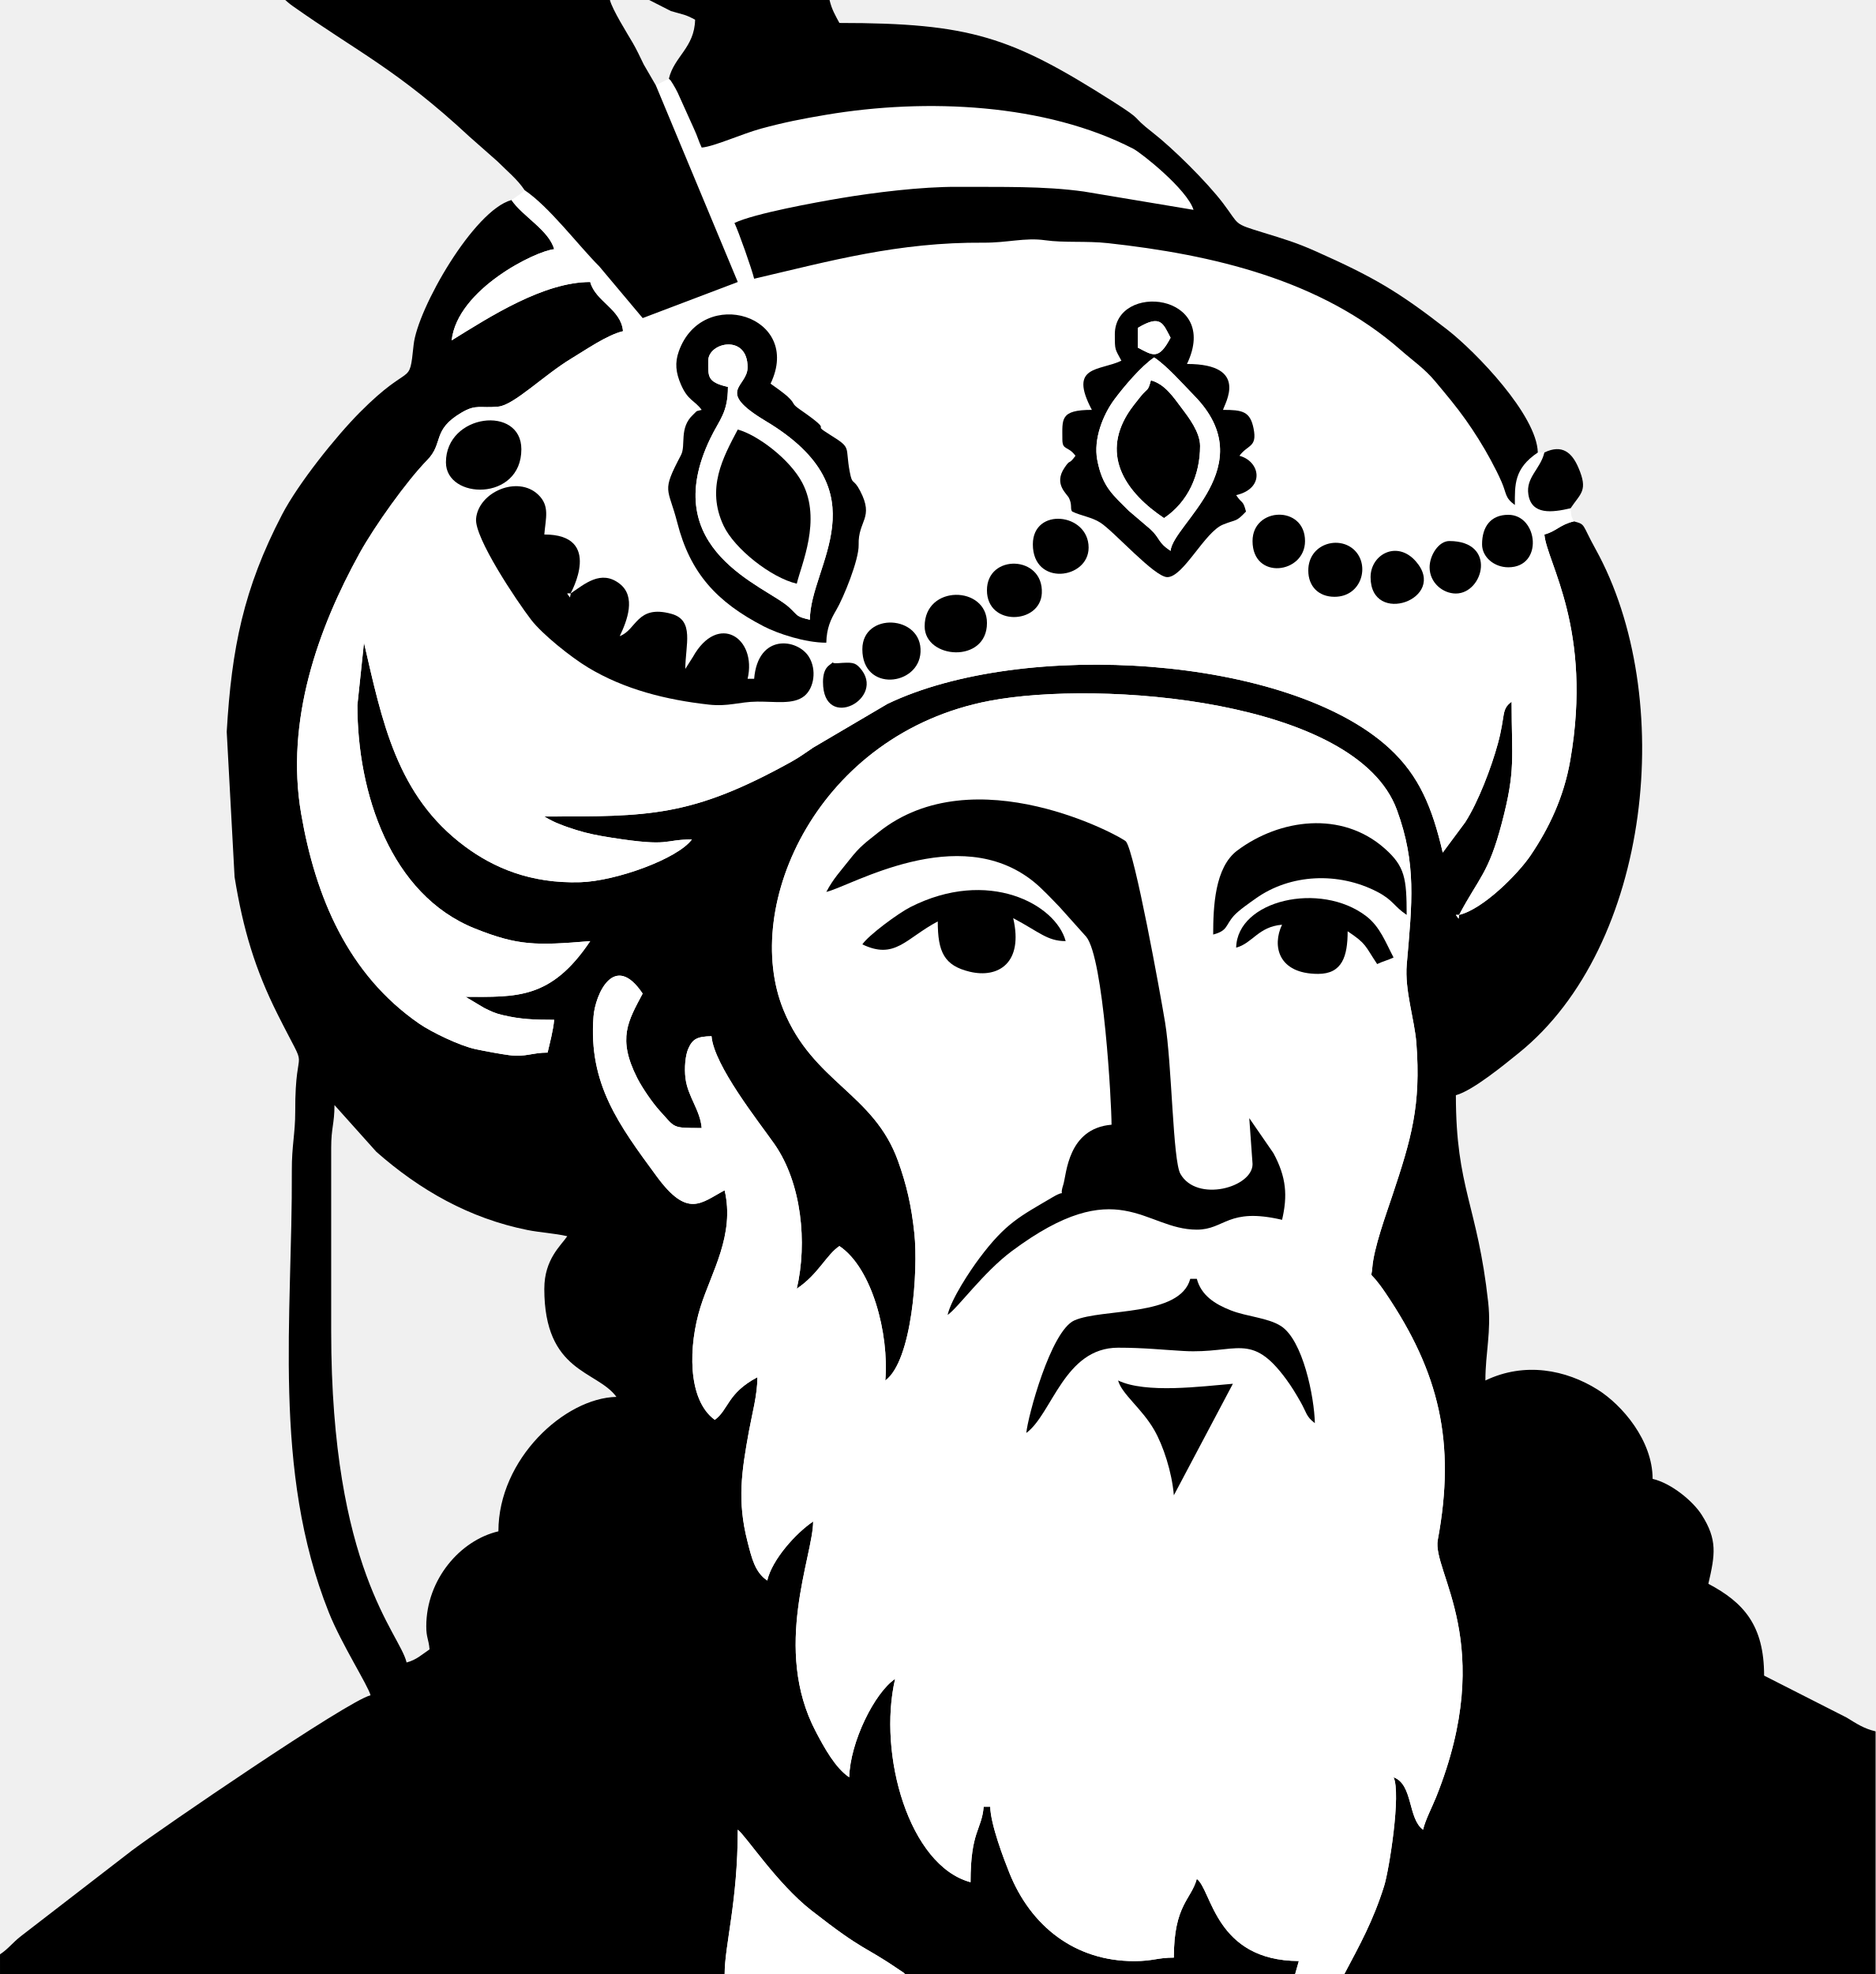
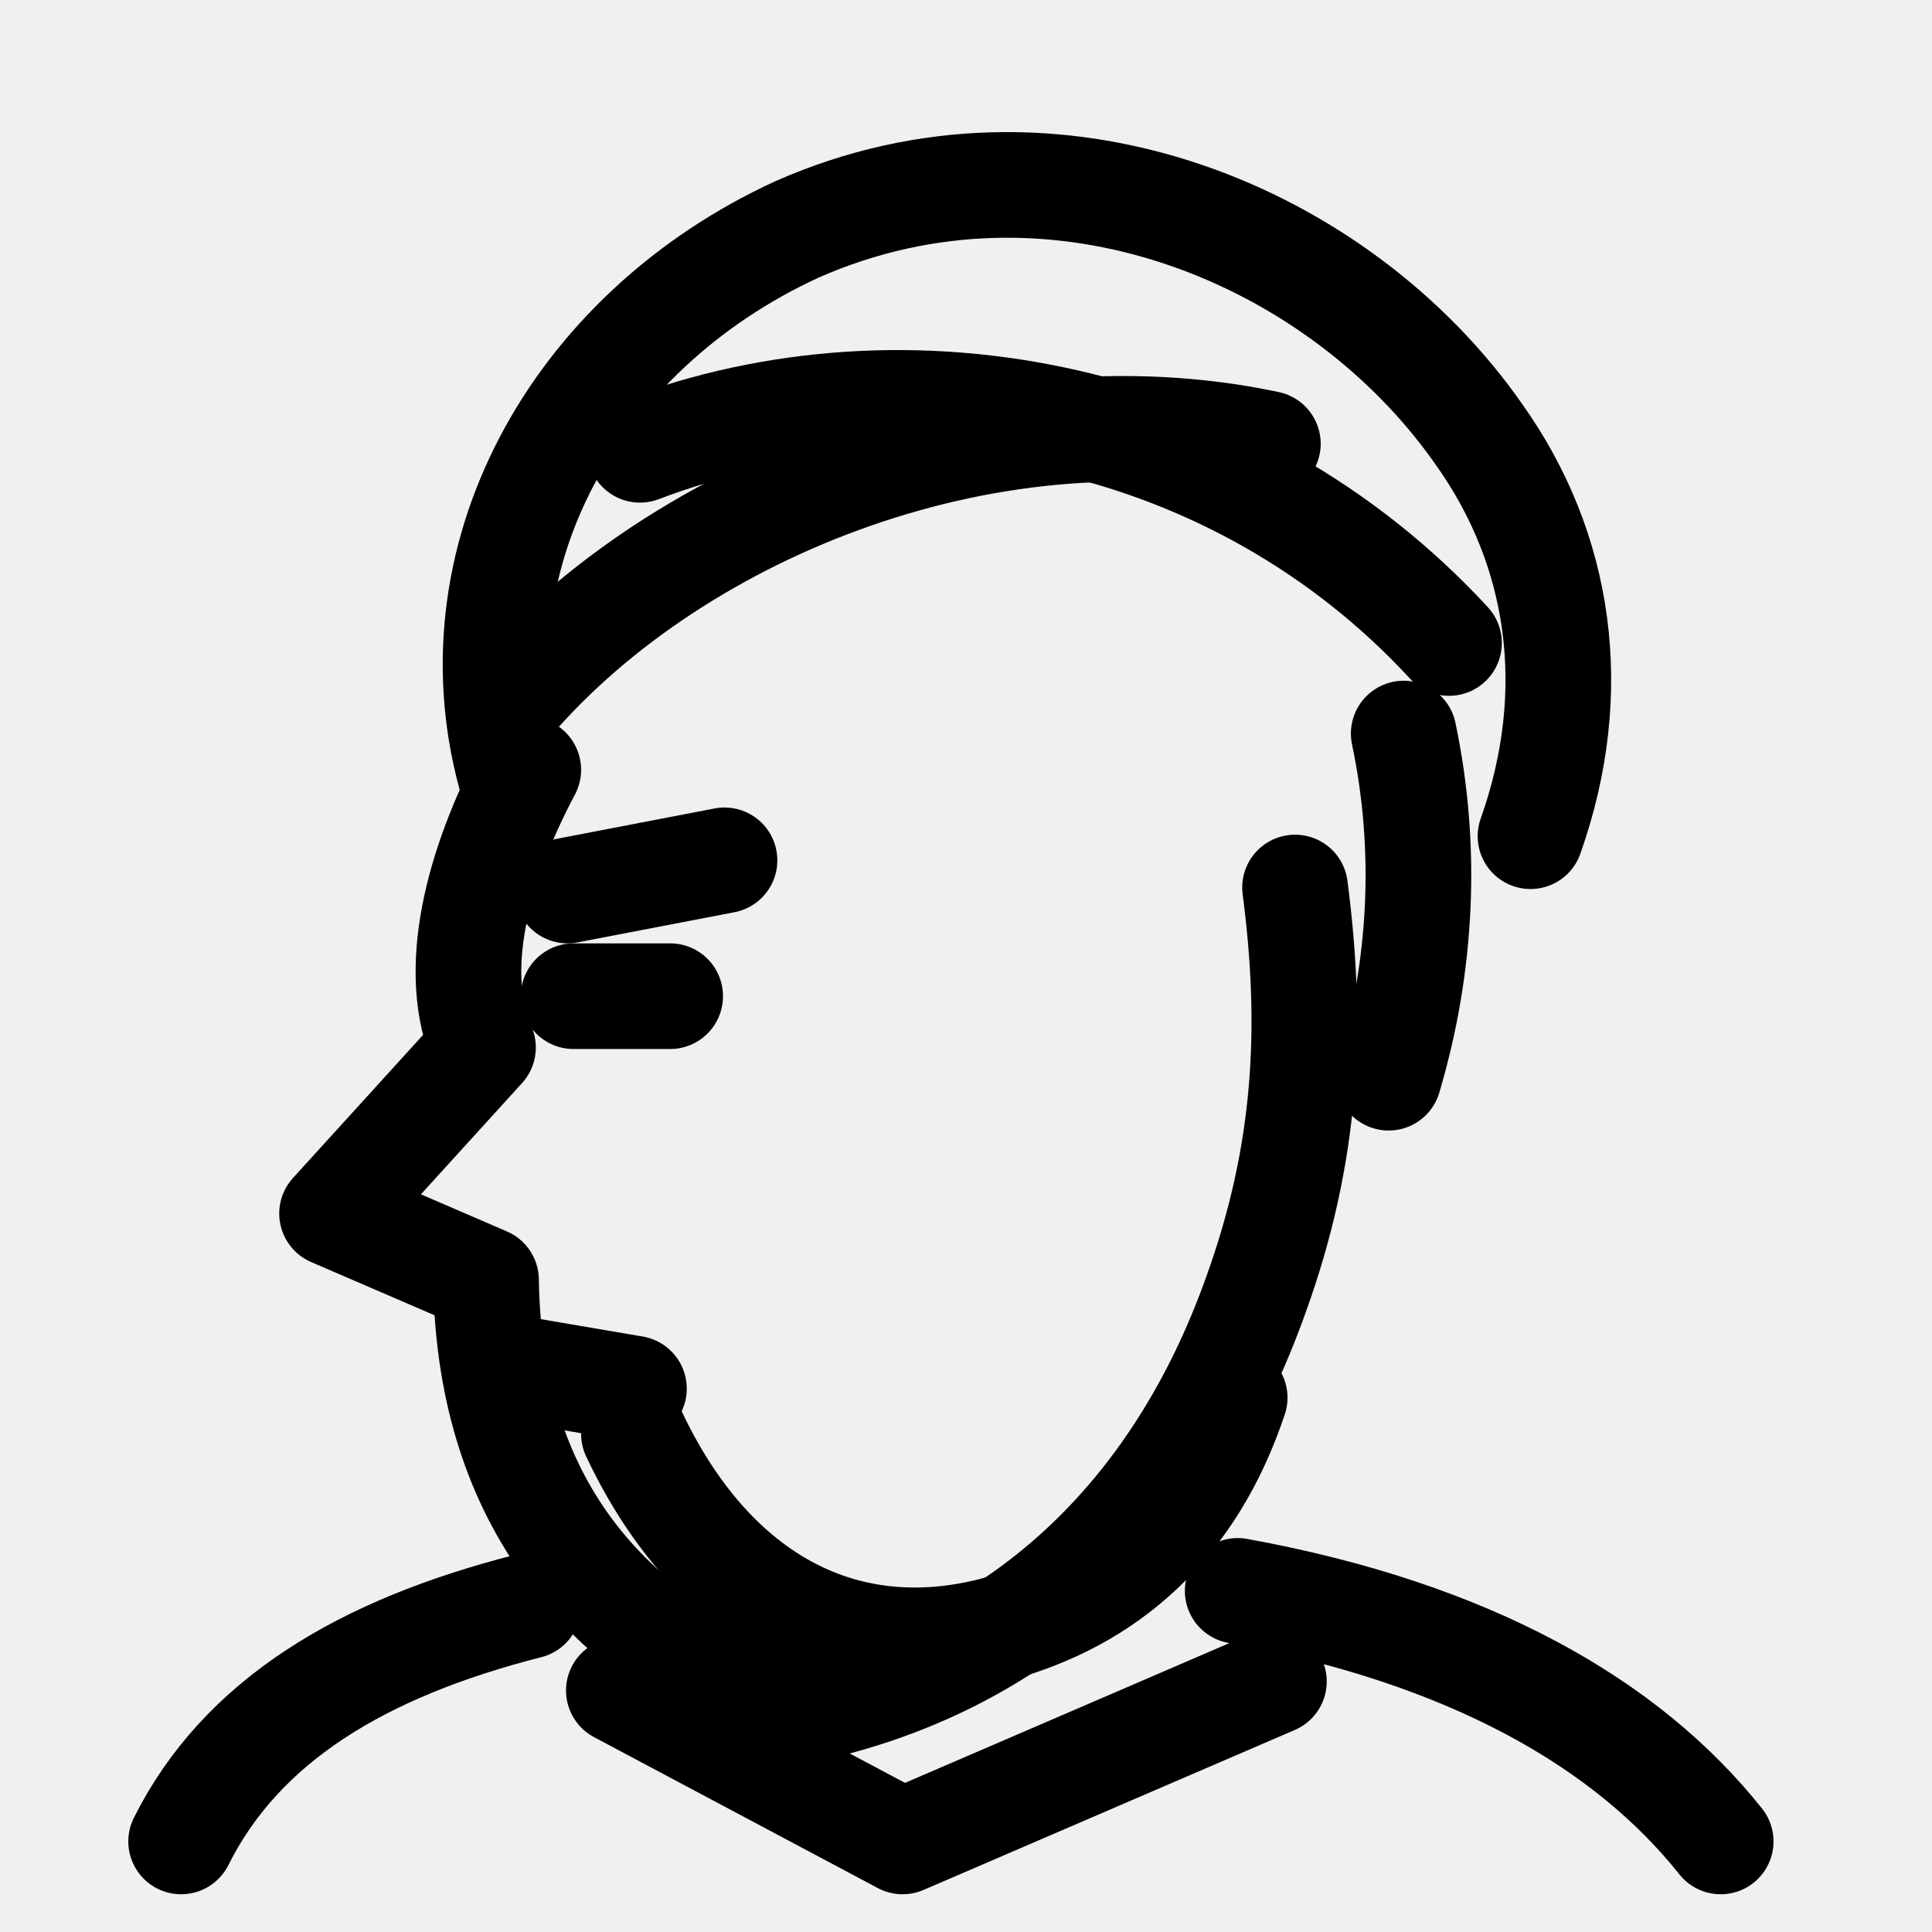
- <svg xmlns="http://www.w3.org/2000/svg" xml:space="preserve" width="151.363mm" height="159.301mm" version="1.1" style="shape-rendering:geometricPrecision; text-rendering:geometricPrecision; image-rendering:optimizeQuality; fill-rule:evenodd; clip-rule:evenodd" viewBox="0 0 2503.2 2634.49">
-   <defs>
-     <style type="text/css">
-    
-     .fil0 {fill:black}
-     .fil1 {fill:white}
-    
-   </style>
-   </defs>
-   <g id="Camada_x0020_1">
-     <g id="_2117846509792">
-       <path class="fil0" d="M726.45 1719.86c0,112.41 70.01,108.56 96.28,144.41 -69.08,1.54 -157.54,82.77 -157.54,179.43 -50.92,11.86 -96.28,64.28 -96.28,126.91 0,15.09 3.24,16.94 4.38,30.63 -10.16,6.8 -17.24,13.93 -30.63,17.51 -9.17,-39.37 -100.65,-123.7 -100.65,-442l0 -245.07c0,-26.62 4.38,-31.92 4.38,-56.89l55.83 62.33c57.99,51.15 124.27,88.91 201.87,104.47 16.27,3.26 36.46,4.39 53.02,8.25 -8.43,12.59 -30.63,30.69 -30.63,70.02zm1220.97 -498.89l-0.73 5.11 -3.65 -5.11 4.38 0zm-1947.42 1387.27l0 26.26 967.15 0c0,-38.27 17.51,-96.57 17.51,-192.55 10.64,7.8 52.39,71.86 98.1,107.58 72.4,56.57 68.63,45.88 117.53,79.41 8.68,5.95 2.55,1.22 7.56,5.57l520.77 0 4.91 -17.33c-111.93,-0.47 -116.06,-94.82 -136.2,-109.58 -7.39,27.66 -30.63,34.58 -30.63,105.03 -21.87,0 -27.35,4.62 -52.52,4.68 -79.76,0.19 -138.59,-46.96 -166.98,-117.78 -7.22,-18 -25.04,-64.42 -25.57,-88.21l-8.75 0c-2.6,31.27 -17.51,32.2 -17.51,100.65 -81.95,-21.88 -124.15,-170.45 -100.65,-271.33 -27.56,18.45 -60.23,84.77 -61.27,131.29 -18.57,-12.44 -33.17,-39.24 -44.44,-60.59 -58.69,-111.24 -3.7,-234.91 -3.7,-280.75 -22.7,15.2 -54.67,50.44 -61.27,78.77 -16.6,-11.12 -20.86,-30.46 -26.45,-52.32 -13.76,-53.8 -7.85,-93.01 2.04,-147.14 4.17,-22.86 11.28,-48.37 11.28,-71.86 -40.4,21.38 -38.17,43.18 -56.89,56.89 -37.32,-27.34 -34.96,-99.87 -19.15,-150.44 14.63,-46.79 46.17,-96.3 32.28,-155.9 -31.53,16.68 -49.13,37.95 -90.71,-18.69 -50.23,-68.41 -91.24,-123.12 -84.29,-213.2 2.29,-29.7 27.71,-87.25 65.6,-30.68 -19.46,36.78 -34.01,59.76 -7.4,112.43 6.74,13.34 20.78,33.74 30.29,44.11 21.07,22.97 15.48,22.89 55.89,22.89 -2.01,-24.13 -18.47,-41.64 -21.59,-66.16 -1.85,-14.52 -0.05,-30.99 3.56,-39.38 5.85,-13.61 12.33,-16.57 31.16,-16.99 3.25,39.05 63,114 83.83,143.74 36.57,52.22 44.21,132.07 29.96,193.23 28.79,-19.28 39.44,-45.21 56.89,-56.89 43.55,29.16 66.47,116.9 61.27,179.43 35.7,-26.16 44.05,-146.5 38.78,-196.32 -3.95,-37.3 -10.47,-65 -21.72,-96.44 -32.42,-90.54 -113.29,-104.73 -152.88,-201.59 -57.21,-139.96 46.51,-369.04 274.7,-412.71 147.32,-28.19 489.97,-2.06 543.92,145.5 26.33,72.02 20.31,123.84 13.17,206.1 -3.02,34.75 10.41,73.81 12.8,104.9 6.42,83.67 -6.84,128.17 -32.08,203.83 -8.66,25.96 -24.69,69.9 -26.71,96.02 -1.39,18.03 -5.67,-0.63 17.9,34.23 71.31,105.47 93.79,198.83 69.5,329.14 -7.99,42.85 79.92,138.12 -2.14,343.11 -5.32,13.3 -14.45,30.61 -17.52,43.75 -20.56,-15.07 -13.17,-60.53 -39.38,-70.02 10.3,21.46 -5.94,123.94 -12.54,145 -14.6,46.55 -32.39,78.43 -53.1,117.57l708.95 0 0 -323.84c-15.8,-3.68 -25.75,-10.52 -38.54,-18.35l-110.25 -56.05c0,-67.14 -27.25,-97.59 -74.4,-122.54 9.15,-39.26 12.16,-58.82 -8.79,-91.86 -11.83,-18.66 -40.74,-42.38 -65.61,-48.18 0,-51.35 -40.82,-98.75 -73.42,-119.14 -42.24,-26.42 -97.21,-37.37 -149.77,-12.15 0,-37.23 8.05,-65.15 3.74,-104.39 -14.25,-129.92 -43.13,-151.74 -43.13,-276.34 22.6,-6.03 65.32,-41.34 83.81,-56.23 177.36,-142.79 211.61,-475.87 102.54,-672.78 -18.64,-33.66 -12.72,-32.53 -28.81,-36.83 -18.81,4.38 -23.18,13.18 -39.39,17.51 3.12,37.54 65.05,126.16 34.51,301.46 -8.61,49.45 -28.46,90.6 -52.79,126.64 -16.9,25.04 -63.78,72.16 -95.5,79.55 26.58,-50.23 39.14,-54.88 56.94,-122.48 18.83,-71.52 13.08,-85.98 13.08,-161.97 -14.27,10.46 -7.81,17.28 -18.37,56.03 -8.62,31.65 -26.06,77.71 -43.7,105.09l-29.83 40.19c-14.04,-60.27 -31.42,-102.48 -71.05,-139.01 -134.51,-124.03 -489.11,-146.3 -670.05,-59.44l-99.18 58.37c-9.96,6.63 -17.44,12.41 -29.21,18.93 -133.53,74 -189.91,73.01 -329.6,73.01 0.88,0.61 2.17,1.29 2.76,1.61 0.59,0.32 2.04,1.21 2.78,1.6 1,0.53 4.57,2.41 5.77,2.99 4.1,1.97 4.29,2.01 9.15,3.98 7.99,3.23 14.66,5.45 22.69,7.95 14.72,4.57 27.12,7.07 46.73,10.16 80.15,12.61 67.85,2.35 107.05,2.35 -18.92,25.83 -101.44,55.58 -148.66,57.05 -67.15,2.09 -116.33,-19.7 -154.01,-47.6 -91.8,-67.97 -110.73,-168.01 -134.96,-272.03l-8.77 83.16c-0.17,116.99 44.07,253.18 156.85,298.28 57.49,22.99 81.36,22.83 153.88,16.8 -52.44,78.31 -98.68,74.4 -166.3,74.4l24.66 14.72c9.53,4.62 13.72,7 25.29,9.71 23.37,5.47 41.09,6.2 68.2,6.2 -1.16,13.89 -5.78,30.99 -8.75,43.76 -20.63,0 -29.31,6.28 -51.27,3.43 -10.82,-1.4 -31.93,-5.26 -44.8,-8.01 -21.38,-4.57 -58.99,-22.79 -75.32,-34.08 -95.07,-65.73 -138.4,-169.03 -157.51,-280.12 -21.36,-124.19 22.45,-247.13 78.06,-347.81 19.64,-35.56 62.58,-95.96 90.23,-124.21 22.28,-22.76 5.86,-39.98 45.92,-63.44 19.72,-11.55 24.3,-5.4 49.04,-7.9 20.93,-2.11 60.41,-41.86 97.6,-64.32 18.87,-11.39 47.75,-31.44 68.7,-36.33 -2.46,-29.55 -36.79,-39.55 -43.76,-65.64 -61.88,0 -132.98,45.71 -184.93,77.9 7.58,-68.51 112.82,-119.67 136.79,-121.66 -6.72,-25.17 -42.49,-44.13 -56.89,-65.64 -50.29,13.43 -125.54,145.17 -130.66,193.18 -6.25,58.58 -1.9,19.88 -71.77,90.16 -32.07,32.26 -82.32,95.06 -103.97,136.72 -51.33,98.79 -67.18,178.03 -73.72,289.55l10.49 193.92c11.44,70.17 27.37,123.22 57.45,183.24 44.73,89.25 23.24,28.05 23.48,129.96 0.07,28.93 -4.69,45.39 -4.52,78.63 0.96,194.73 -26.62,398.94 49.36,589.59 16.75,42.04 52.82,98.32 55.68,110.62 -30.01,6.99 -281.85,179.59 -318.19,206.96l-148.22 114.35c-12.24,9.57 -16.32,16.52 -28.1,24.41z" />
-       <path class="fil1" d="M1566.69 1995.56c-2.55,-30.67 -14.01,-66.08 -26.36,-87.42 -16.55,-28.59 -43.24,-47.8 -48.04,-65.75 36.99,17.75 111.33,7.86 153.17,4.38l-78.77 148.79zm-196.93 -83.15c1.71,-20.57 32.5,-136.26 64.21,-150.23 36.98,-16.29 140.96,-4.38 154.6,-55.46l8.75 0c5.89,22.05 23.92,33.69 45.42,42.1 21.5,8.42 49.34,9.8 66.7,20.82 29.51,18.73 44.64,94.76 45.42,129.63 -11.78,-8.63 -11.12,-14.46 -19.36,-28.78 -6.52,-11.33 -11.26,-19.32 -18.68,-29.46 -47.14,-64.47 -65.9,-34.01 -137.03,-38.01 -28.11,-1.58 -52.72,-4.4 -87.51,-4.4 -71.9,0 -88.03,88.5 -122.54,113.78zm280.08 -647.68c1.41,-63.47 112.23,-88.82 173.43,-42.14 18.6,14.18 25.96,35.1 36.63,55.27 -7.72,3.7 -14.16,5.05 -21.88,8.75 -16.66,-24.87 -13.81,-26.64 -39.39,-43.76 0,33.5 -7.32,56.89 -39.39,56.89 -53.5,0 -61.63,-37.52 -48.14,-65.64 -31.8,2.65 -39.35,24.78 -61.27,30.63zm-498.89 -4.38c8.15,-12.17 47.91,-41.53 64.05,-49.73 103.68,-52.7 194.12,-3.89 207.27,45.35 -24.57,0 -34.99,-12.1 -70.02,-30.63 13.98,60 -20.07,80.58 -57.96,71.5 -34.22,-8.2 -42.69,-26.43 -42.69,-67.13 -42.84,22.67 -56.99,51.59 -100.65,30.63zm468.26 -13.13c0,-37.41 2.18,-89.74 32.23,-112.18 56.58,-42.26 139.16,-53.4 196.51,-2.78 27.26,24.06 29.46,40.15 29.46,88.7 -17.14,-11.48 -17.9,-19.73 -39.24,-30.78 -52.06,-26.97 -116.13,-23.87 -162.11,8.86 -7.65,5.44 -23.05,16.05 -29.34,23.17 -11.56,13.1 -7.87,19.77 -27.5,25.01zm-516.4 -56.89c9.54,-18.03 19.03,-27.66 31.18,-43.22 13.79,-17.65 21.03,-22.35 38.23,-36.16 128.2,-102.96 325.92,6.41 330.5,12.06 11.74,14.47 45.94,203.55 52.15,241.05 9.33,56.33 10.31,184.64 20.55,202.63 21.91,38.48 96.29,18.25 96.29,-13.14l-4.38 -61.27 32.15 46.62c17.53,32.28 19.04,57.13 11.61,89.04 -72.69,-16.93 -76.04,13.13 -113.78,13.13 -70.25,0 -104.78,-77.31 -247.01,28.7 -37.92,28.26 -72.07,76.04 -85.59,85.09 4.99,-21.42 29.64,-58.55 42.46,-75.7 35.37,-47.3 54.42,-55.84 97.91,-81.51 20.37,-12.02 7.5,3.56 14.03,-16.6 4.39,-13.54 5.6,-75.12 64.4,-80.01 0,-28.94 -10.54,-222.04 -33.7,-250.76l-35.14 -39.25c-10.74,-11.16 -24.05,-25.45 -35.43,-34.59 -100.19,-80.42 -243.73,6.26 -276.46,13.89zm625.8 1444.16l65.64 0c20.71,-39.14 38.5,-71.02 53.1,-117.57 6.61,-21.06 22.84,-123.54 12.54,-145 26.22,9.49 18.82,54.95 39.38,70.02 3.06,-13.14 12.19,-30.45 17.52,-43.75 82.06,-204.99 -5.85,-300.26 2.14,-343.11 24.29,-130.32 1.81,-223.68 -69.5,-329.14 -23.57,-34.86 -19.29,-16.21 -17.9,-34.23 2.02,-26.13 18.04,-70.06 26.71,-96.02 25.25,-75.66 38.5,-120.16 32.08,-203.83 -2.39,-31.09 -15.82,-70.15 -12.8,-104.9 7.15,-82.26 13.16,-134.09 -13.17,-206.1 -53.95,-147.56 -396.6,-173.69 -543.92,-145.5 -228.18,43.66 -331.9,272.75 -274.7,412.71 39.59,96.86 120.46,111.05 152.88,201.59 11.26,31.43 17.78,59.13 21.72,96.44 5.27,49.83 -3.08,170.16 -38.78,196.32 5.2,-62.52 -17.72,-150.26 -61.27,-179.43 -17.45,11.68 -28.1,37.61 -56.89,56.89 14.25,-61.16 6.61,-141.01 -29.96,-193.23 -20.82,-29.73 -80.58,-104.69 -83.83,-143.74 -18.84,0.42 -25.31,3.38 -31.16,16.99 -3.61,8.39 -5.4,24.87 -3.56,39.38 3.12,24.53 19.59,42.04 21.59,66.16 -40.41,0 -34.82,0.08 -55.89,-22.89 -9.51,-10.37 -23.55,-30.77 -30.29,-44.11 -26.6,-52.67 -12.06,-75.65 7.4,-112.43 -37.88,-56.57 -63.3,0.99 -65.6,30.68 -6.95,90.07 34.06,144.78 84.29,213.2 41.59,56.64 59.18,35.38 90.71,18.69 13.88,59.59 -17.65,109.1 -32.28,155.9 -15.81,50.57 -18.17,123.1 19.15,150.44 18.72,-13.71 16.49,-35.51 56.89,-56.89 0,23.5 -7.11,49 -11.28,71.86 -9.88,54.13 -15.8,93.34 -2.04,147.14 5.59,21.86 9.85,41.21 26.45,52.32 6.6,-28.33 38.57,-63.57 61.27,-78.77 0,45.84 -54.98,169.51 3.7,280.75 11.26,21.35 25.86,48.16 44.44,60.59 1.04,-46.51 33.71,-112.83 61.27,-131.29 -23.5,100.87 18.7,249.44 100.65,271.33 0,-68.45 14.9,-69.39 17.51,-100.65l8.75 0c0.53,23.79 18.35,70.21 25.57,88.21 28.39,70.82 87.22,117.96 166.98,117.78 25.17,-0.06 30.65,-4.68 52.52,-4.68 0,-70.45 23.25,-77.37 30.63,-105.03 20.14,14.76 24.27,109.11 136.2,109.58l-4.91 17.33z" />
-       <path class="fil1" d="M1098.43 910.26c0,-10.05 2.35,-18.08 8.26,-22.45 10.02,-7.4 -0.99,-1.81 11.48,-2.72 19.17,-1.39 22.93,-1.05 29.49,6.22 36.58,40.59 -49.22,86.13 -49.22,18.94zm52.51 -43.76c0,-50.16 80.16,-45.96 77.62,3.87 -2.3,45.17 -77.62,53.75 -77.62,-3.87zm83.15 -30.63c0,-56.03 83.15,-54.45 83.15,-4.38 0,54.5 -83.15,48.31 -83.15,4.38zm83.15 -48.14c0,-48.87 75.65,-46.88 73.22,3.94 -1.99,41.63 -73.22,44.58 -73.22,-3.94zm512.02 -17.5c0,-30.25 35.28,-49.7 60.4,-21.02 43.71,49.9 -60.4,87.32 -60.4,21.02zm78.77 -13.13c0,-15.99 12.08,-35.01 26.26,-35.01 63.87,0 45.7,70.02 8.75,70.02 -17.22,0 -35.01,-14.27 -35.01,-35.01zm-161.92 4.38c0,-35.96 41.35,-47.46 61.91,-26.9 20.56,20.56 9.06,61.91 -26.9,61.91 -21.17,0 -35.01,-13.84 -35.01,-35.01zm-367.6 -35.01c0,-49.98 74.4,-42.07 74.4,4.38 0,42.46 -74.4,52 -74.4,-4.38zm293.21 -4.38c0,-45.65 70.02,-48.11 70.02,0 0,43.8 -70.02,52.63 -70.02,0zm306.34 4.38c0,-23.24 11.3,-39.39 35.01,-39.39 39.86,0 47.27,70.02 0,70.02 -18.73,0 -35.01,-13.49 -35.01,-30.63zm-1216.59 65.64c18.57,-12.44 40.55,-32.35 65.48,-13.08 22.24,17.19 10.2,49.05 0.16,69.97 22.57,-8.17 22.72,-42.44 68.92,-29.77 31.27,8.58 18.6,41.7 18.6,73.53l10.2 -16.06c33.35,-59.61 85.71,-25.6 72.95,29.19l8.75 0c5.08,-61 57.96,-53.66 73.08,-29.25 10.56,17.05 7.01,41.66 -6.22,52.34 -14.46,11.66 -38.82,7.15 -62.65,7.38 -24.52,0.24 -38.34,6.94 -64.81,3.99 -57.21,-6.38 -112.59,-20.31 -160.84,-49.34 -22.95,-13.81 -61.29,-44.47 -76.19,-63.85 -19.12,-24.88 -75.77,-109.32 -73.51,-134.89 3.15,-35.63 55.6,-58.24 82.92,-32.06 15.68,15.02 9.98,30.94 8.13,53.13 79.43,0 35.08,78.46 35.01,78.77zm-166.3 -175.05c0,-65.07 100.65,-76.73 100.65,-17.51 0,70.07 -100.65,67.46 -100.65,17.51zm538.91 12.5c3.64,19.33 4.5,7.57 13.87,25.52 19.13,36.67 -2.88,39.31 -1.96,72.08 0.56,20 -20.54,71.3 -29.88,87 -7.41,12.45 -12.86,24.29 -13.29,43.6 -28.45,0 -64.75,-12.18 -83.29,-21.74 -63.59,-32.79 -98.48,-71.75 -115.52,-138.3 -12.3,-48.04 -21.72,-39.89 4.88,-90.33 6.93,-13.14 -3.04,-36.33 16.36,-54.12 6.46,-5.92 1.73,-3.68 11.28,-6.23 -9.6,-13.1 -18.23,-12.11 -27.61,-33.71 -6.96,-16.03 -8.39,-29.16 -2.86,-44.59 31.61,-88.31 165.98,-47.57 122.38,43.3 4.56,3.05 18.41,13.15 22.46,16.92 12.13,11.3 3.95,8.68 17.16,17.85 50.28,34.93 9.76,14.84 40.48,33.91 28.76,17.86 19.12,14.66 25.56,48.84zm296.95 53.15c-3.02,-3.2 0.37,-8.67 -4.28,-18.06 -2.97,-5.99 -20.57,-18.51 -6.17,-40.12 8.94,-13.42 4.74,-2.44 14.83,-16.22 -10.07,-13.74 -17.5,-6.73 -17.5,-21.88 0,-27.05 -3.52,-39.39 39.38,-39.39 -31.76,-60.03 10.15,-51.61 39.39,-65.64 -8.55,-16.16 -8.75,-13.34 -8.75,-35.01 0,-70.2 141.87,-55.64 96.28,39.38 84,0 49.98,53.35 48.14,61.27 25.86,0 36.22,1.93 40.77,24.9 5.04,25.47 -7.73,21.14 -18.88,36.36 27.73,7.4 34.61,43.43 -4.38,52.52 8.51,12.71 8.85,5.87 13.13,21.88 -13.79,14.54 -12.07,9.88 -30.71,17.43 -24.49,9.91 -52.84,70.1 -74.32,70.1 -17.05,0 -70.97,-60.9 -89.25,-72.67 -11.6,-7.47 -25.53,-9.03 -37.66,-14.85zm-555.78 -568.91l109.41 262.57 -126.91 48.14 -57.92 -68.99c-28.07,-28.04 -66.84,-79.73 -99.63,-101.68 -6.28,5.46 3.05,-1.71 -7.15,5.98 -5.11,3.85 -6.1,4.3 -10.36,7.15 14.41,21.51 50.17,40.48 56.89,65.64 -23.97,2 -129.21,53.15 -136.79,121.66 51.95,-32.19 123.05,-77.9 184.93,-77.9 6.97,26.09 41.3,36.09 43.76,65.64 -20.95,4.88 -49.83,24.93 -68.7,36.33 -37.2,22.46 -76.67,62.2 -97.6,64.32 -24.74,2.5 -29.32,-3.65 -49.04,7.9 -40.06,23.45 -23.64,40.67 -45.92,63.44 -27.65,28.25 -70.58,88.65 -90.23,124.21 -55.62,100.68 -99.42,223.62 -78.06,347.81 19.11,111.09 62.44,214.38 157.51,280.12 16.34,11.29 53.94,29.51 75.32,34.08 12.88,2.75 33.99,6.61 44.8,8.01 21.96,2.85 30.64,-3.43 51.27,-3.43 2.98,-12.77 7.6,-29.87 8.75,-43.76 -27.11,0 -44.83,-0.72 -68.2,-6.2 -11.57,-2.71 -15.76,-5.1 -25.29,-9.71l-24.66 -14.72c67.61,0 113.86,3.92 166.3,-74.4 -72.52,6.03 -96.39,6.19 -153.88,-16.8 -112.79,-45.1 -157.02,-181.29 -156.85,-298.28l8.77 -83.16c24.23,104.02 43.16,204.06 134.96,272.03 37.68,27.9 86.85,49.69 154.01,47.6 47.21,-1.47 129.73,-31.22 148.66,-57.05 -39.2,0 -26.91,10.26 -107.05,-2.35 -19.62,-3.09 -32.02,-5.59 -46.73,-10.16 -8.03,-2.5 -14.69,-4.72 -22.69,-7.95 -4.86,-1.96 -5.05,-2.01 -9.15,-3.98 -1.2,-0.58 -4.76,-2.45 -5.77,-2.99 -0.74,-0.39 -2.19,-1.28 -2.78,-1.6 -0.59,-0.32 -1.89,-1 -2.76,-1.61 139.69,0 196.07,0.98 329.6,-73.01 11.77,-6.52 19.25,-12.3 29.21,-18.93l99.18 -58.37c180.95,-86.86 535.54,-64.59 670.05,59.44 39.62,36.54 57,78.74 71.05,139.01l29.83 -40.19c17.64,-27.38 35.08,-73.45 43.7,-105.09 10.56,-38.75 4.1,-45.57 18.37,-56.03 0,75.99 5.76,90.46 -13.08,161.97 -17.8,67.6 -30.37,72.26 -56.94,122.48 31.72,-7.39 78.6,-54.51 95.5,-79.55 24.33,-36.03 44.18,-77.19 52.79,-126.64 30.54,-175.3 -31.39,-263.92 -34.51,-301.46 16.21,-4.33 20.58,-13.12 39.39,-17.51 -3.96,-7.99 -3.35,-5.48 -4.38,-17.51 -24.74,5.77 -52.09,9.24 -56.35,-18.45 -3.52,-22.9 16.21,-33.91 21.35,-55.94l-8.75 0c-32.01,21.44 -30.63,43.47 -30.63,70.02 -13.49,-9.88 -10.71,-14.63 -17.59,-30.55 -4.04,-9.35 -8.92,-18.96 -14.48,-29.29 -10.17,-18.92 -22.17,-37.81 -33.58,-53.94 -12.53,-17.7 -25.99,-33.65 -40.66,-51.24 -14.28,-17.11 -29.34,-27.13 -45.87,-41.66 -106.75,-93.89 -251.29,-127.5 -391.1,-142.8 -28.61,-3.13 -58.37,-0.25 -83.77,-3.87 -26.66,-3.8 -50.46,3.49 -81.87,3.26 -114.59,-0.85 -205.32,24.58 -306.36,48.12 -2.91,-12.5 -20.78,-62.98 -26.26,-74.4 26.37,-12.65 109.13,-27.64 141.91,-33.14 44.6,-7.49 107.42,-15.33 155.62,-15.06 59.51,0.34 114.84,-1.28 168.9,6.27l146.25 24.43c-8.39,-27.39 -69.93,-76.16 -80.42,-81.57 -116.67,-60.14 -275.04,-67.97 -409.73,-45.36 -32.11,5.39 -56.51,10.2 -86.64,18.39 -26.19,7.11 -62.8,23.99 -79.64,25.39 -4.12,-8.58 -5.49,-14.79 -10.19,-24.82l-21.76 -48.26c-1.35,-2.88 -4.35,-8.4 -6.19,-11.31 -5.67,-8.96 -1.57,-2.85 -5.62,-7.51l-17.51 8.75z" />
-       <path class="fil0" d="M892.75 105.03c4.05,4.66 -0.06,-1.45 5.62,7.51 1.84,2.91 4.84,8.44 6.19,11.31l21.76 48.26c4.7,10.03 6.07,16.24 10.19,24.82 16.83,-1.4 53.45,-18.28 79.64,-25.39 30.14,-8.19 54.53,-13 86.64,-18.39 134.69,-22.61 293.06,-14.79 409.73,45.36 10.49,5.41 72.03,54.18 80.42,81.57l-146.25 -24.43c-54.06,-7.55 -109.39,-5.93 -168.9,-6.27 -48.19,-0.27 -111.02,7.57 -155.62,15.06 -32.78,5.5 -115.54,20.49 -141.91,33.14 5.48,11.41 23.34,61.9 26.26,74.4 101.04,-23.54 191.77,-48.96 306.36,-48.12 31.41,0.23 55.22,-7.06 81.87,-3.26 25.4,3.62 55.15,0.74 83.77,3.87 139.81,15.3 284.35,48.91 391.1,142.8 16.52,14.53 31.59,24.55 45.87,41.66 14.68,17.59 28.14,33.53 40.66,51.24 11.42,16.13 23.41,35.02 33.58,53.94 5.55,10.33 10.44,19.94 14.48,29.29 6.88,15.92 4.1,20.66 17.59,30.55 0,-26.55 -1.38,-48.58 30.63,-70.02 -1.11,-49.75 -82.71,-134.31 -120.62,-163.83 -65.89,-51.31 -98.83,-70.45 -175.47,-104.61 -26.62,-11.87 -42.12,-16.33 -71.01,-25.26 -40.02,-12.38 -30.37,-9.17 -52.94,-38.96 -21.63,-28.53 -67.49,-73.79 -93.89,-94.29 -31.91,-24.78 -8.89,-13.42 -54.13,-42.15 -134.72,-85.53 -189.14,-104.18 -364.08,-104.18 -5.49,-10.37 -10.15,-17.84 -13.13,-30.63l-240.69 0 29.01 14.75c17.63,5.22 18.1,4.02 32.25,11.51 -0.83,37.41 -28.11,49.15 -35.01,78.77z" />
-       <path class="fil0" d="M700.2 253.82c32.78,21.95 71.56,73.64 99.63,101.68l57.92 68.99 126.91 -48.14 -109.41 -262.57 -16.07 -27.69c-5.47,-11.18 -9.21,-19.45 -14.76,-29.01 -7.18,-12.35 -26.81,-43.5 -30.44,-57.09l-433.25 0c2.94,2.56 5.03,4.61 9.63,7.87 86.97,61.53 139.87,84.96 236.54,174.83l37.2 32.82c13.13,13.24 26.16,23.47 36.1,38.3z" />
-       <path class="fil0" d="M1102.81 1190.34c32.74,-7.63 176.27,-94.31 276.46,-13.89 11.38,9.13 24.7,23.43 35.43,34.59l35.14 39.25c23.16,28.72 33.7,221.82 33.7,250.76 -58.8,4.89 -60.02,66.47 -64.4,80.01 -6.53,20.16 6.34,4.58 -14.03,16.6 -43.49,25.67 -62.54,34.22 -97.91,81.51 -12.83,17.15 -37.47,54.28 -42.46,75.7 13.51,-9.05 47.67,-56.82 85.59,-85.09 142.23,-106.01 176.76,-28.7 247.01,-28.7 37.74,0 41.09,-30.06 113.78,-13.13 7.43,-31.91 5.91,-56.77 -11.61,-89.04l-32.15 -46.62 4.38 61.27c0,31.39 -74.38,51.62 -96.29,13.14 -10.25,-17.99 -11.22,-146.3 -20.55,-202.63 -6.21,-37.5 -40.42,-226.58 -52.15,-241.05 -4.58,-5.65 -202.3,-115.02 -330.5,-12.06 -17.2,13.81 -24.44,18.51 -38.23,36.16 -12.15,15.55 -21.64,25.19 -31.18,43.22z" />
-       <path class="fil0" d="M761.46 792.1l-0.73 5.11 -3.65 -5.11 4.38 0zm0 0c0.07,-0.31 44.42,-78.77 -35.01,-78.77 1.85,-22.2 7.54,-38.11 -8.13,-53.13 -27.32,-26.17 -79.77,-3.56 -82.92,32.06 -2.26,25.57 54.38,110.01 73.51,134.89 14.9,19.38 53.23,50.04 76.19,63.85 48.25,29.03 103.63,42.96 160.84,49.34 26.46,2.95 40.29,-3.75 64.81,-3.99 23.83,-0.23 48.19,4.29 62.65,-7.38 13.23,-10.68 16.78,-35.29 6.22,-52.34 -15.11,-24.41 -68,-31.74 -73.08,29.25l-8.75 0c12.76,-54.79 -39.59,-88.79 -72.95,-29.19l-10.2 16.06c0,-31.84 12.67,-64.96 -18.6,-73.53 -46.2,-12.67 -46.35,21.6 -68.92,29.77 10.04,-20.92 22.07,-52.79 -0.16,-69.97 -24.93,-19.26 -46.91,0.64 -65.48,13.08z" />
-       <path class="fil0" d="M1080.93 827.11c-18.74,-4.37 -15.15,-5.01 -27.39,-16.37 -30.98,-28.78 -177.82,-75.86 -105.42,-225.84 12.2,-25.27 23.4,-33.94 23.4,-68.5 -28.16,-6.56 -26.26,-13.87 -26.26,-35.01 0,-24.55 52.51,-36.1 52.51,8.75 0,27 -44.27,30.79 24.37,71.9 157.42,94.3 58.78,192.64 58.78,265.06zm-144.41 -280.08c-9.55,2.55 -4.82,0.31 -11.28,6.23 -19.41,17.79 -9.43,40.98 -16.36,54.12 -26.6,50.43 -17.18,42.28 -4.88,90.33 17.04,66.55 51.93,105.51 115.52,138.3 18.54,9.56 54.84,21.74 83.29,21.74 0.43,-19.31 5.89,-31.14 13.29,-43.6 9.34,-15.7 30.44,-67 29.88,-87 -0.93,-32.76 21.09,-35.4 1.96,-72.08 -9.37,-17.95 -10.23,-6.19 -13.87,-25.52 -6.44,-34.17 3.21,-30.98 -25.56,-48.84 -30.72,-19.07 9.79,1.02 -40.48,-33.91 -13.2,-9.17 -5.03,-6.56 -17.16,-17.85 -4.05,-3.77 -17.9,-13.87 -22.46,-16.92 43.6,-90.87 -90.77,-131.6 -122.38,-43.3 -5.53,15.43 -4.1,28.56 2.86,44.59 9.39,21.6 18.02,20.61 27.61,33.71z" />
-       <path class="fil0" d="M1562.31 735.21c-17.97,-12.04 -13.32,-16.54 -27.49,-29.4l-28.34 -24.17c-20.88,-21.04 -35.13,-31.59 -42.02,-67.75 -5.34,-28.03 7.78,-60.47 22.76,-80.68 12.97,-17.49 36.1,-44.74 53.21,-56.2 17.32,11.6 37.88,35.03 53.74,51.29 91.34,93.66 -28.89,171.33 -31.86,206.9zm-43.76 -297.58c30.79,-18.46 33.6,-6.08 43.76,13.13 -15.86,29.97 -23.34,23.93 -43.76,13.13l0 -26.26zm-30.63 8.75c0,21.67 0.2,18.85 8.75,35.01 -29.24,14.03 -71.15,5.61 -39.39,65.64 -42.91,0 -39.38,12.33 -39.38,39.39 0,15.15 7.43,8.14 17.5,21.88 -10.1,13.78 -5.89,2.79 -14.83,16.22 -14.4,21.61 3.21,34.13 6.17,40.12 4.66,9.4 1.26,14.86 4.28,18.06 12.14,5.82 26.06,7.38 37.66,14.85 18.28,11.77 72.2,72.67 89.25,72.67 21.48,0 49.83,-60.18 74.32,-70.1 18.64,-7.54 16.92,-2.89 30.71,-17.43 -4.28,-16.01 -4.62,-9.17 -13.13,-21.88 38.98,-9.08 32.1,-45.11 4.38,-52.52 11.15,-15.22 23.93,-10.89 18.88,-36.36 -4.55,-22.98 -14.9,-24.9 -40.77,-24.9 1.84,-7.91 35.86,-61.27 -48.14,-61.27 45.6,-95.03 -96.28,-109.59 -96.28,-39.38z" />
-       <path class="fil0" d="M1369.76 1912.41c34.51,-25.28 50.63,-113.78 122.54,-113.78 34.78,0 59.39,2.82 87.51,4.4 71.13,4 89.88,-26.46 137.03,38.01 7.41,10.14 12.16,18.13 18.68,29.46 8.24,14.32 7.58,20.15 19.36,28.78 -0.78,-34.87 -15.91,-110.89 -45.42,-129.63 -17.36,-11.02 -45.21,-12.4 -66.7,-20.82 -21.5,-8.42 -39.53,-20.05 -45.42,-42.1l-8.75 0c-13.64,51.07 -117.62,39.16 -154.6,55.46 -31.71,13.97 -62.5,129.65 -64.21,150.23z" />
-       <path class="fil1" d="M1063.42 778.97c-34.48,-8.03 -83.27,-46.77 -97.68,-77.37 -23.43,-49.75 -0.88,-90.92 18.91,-128.31 26.01,6.95 69.65,39.51 86.24,71.3 25.89,49.62 -1.57,109.05 -7.47,134.38zm-118.16 -297.58c0,21.14 -1.9,28.45 26.26,35.01 0,34.56 -11.2,43.23 -23.4,68.5 -72.41,149.98 74.43,197.06 105.42,225.84 12.24,11.36 8.65,12.01 27.39,16.37 0,-72.43 98.65,-170.76 -58.78,-265.06 -68.64,-41.12 -24.37,-44.9 -24.37,-71.9 0,-44.85 -52.51,-33.3 -52.51,-8.75z" />
-       <path class="fil1" d="M967.15 2634.49l240.69 0c-5.01,-4.35 1.12,0.38 -7.56,-5.57 -48.9,-33.52 -45.13,-22.83 -117.53,-79.41 -45.71,-35.72 -87.46,-99.78 -98.1,-107.58 0,95.98 -17.51,154.29 -17.51,192.55z" />
-       <path class="fil0" d="M1619.2 1247.23c19.64,-5.24 15.94,-11.91 27.5,-25.01 6.29,-7.13 21.69,-17.73 29.34,-23.17 45.98,-32.72 110.05,-35.82 162.11,-8.86 21.34,11.06 22.1,19.31 39.24,30.78 0,-48.56 -2.2,-64.64 -29.46,-88.7 -57.35,-50.62 -139.93,-39.48 -196.51,2.78 -30.05,22.44 -32.23,74.77 -32.23,112.18z" />
-       <path class="fil0" d="M1063.42 778.97c5.9,-25.33 33.36,-84.75 7.47,-134.38 -16.59,-31.8 -60.23,-64.36 -86.24,-71.3 -19.79,37.39 -42.34,78.57 -18.91,128.31 14.41,30.6 63.2,69.34 97.68,77.37z" />
-       <path class="fil0" d="M1150.95 1260.35c43.67,20.95 57.82,-7.97 100.65,-30.63 0,40.7 8.48,58.93 42.69,67.13 37.9,9.08 71.94,-11.5 57.96,-71.5 35.03,18.54 45.45,30.63 70.02,30.63 -13.15,-49.25 -103.59,-98.05 -207.27,-45.35 -16.14,8.2 -55.9,37.56 -64.05,49.73z" />
-       <path class="fil0" d="M1553.56 691.44c31.99,-21.42 48.14,-57.45 48.14,-96.28 0,-18.21 -15.1,-37.98 -24.28,-50.12 -11.35,-15.01 -22.56,-32.39 -41.36,-37.41 -4.11,15.39 -4.13,9.74 -13.63,21.38 -5.39,6.59 -12.8,16.02 -16.88,22.51 -36.35,57.87 -1.84,106.53 48.02,139.92z" />
-       <path class="fil1" d="M1553.56 691.44c-49.85,-33.38 -84.37,-82.05 -48.02,-139.92 4.08,-6.49 11.49,-15.92 16.88,-22.51 9.51,-11.63 9.52,-5.99 13.63,-21.38 18.8,5.02 30.01,22.4 41.36,37.41 9.18,12.13 24.28,31.9 24.28,50.12 0,38.83 -16.15,74.86 -48.14,96.28zm8.75 43.76c2.96,-35.57 123.19,-113.25 31.86,-206.9 -15.86,-16.26 -36.42,-39.7 -53.74,-51.29 -17.11,11.46 -40.24,38.71 -53.21,56.2 -14.99,20.21 -28.1,52.65 -22.76,80.68 6.88,36.16 21.14,46.7 42.02,67.75l28.34 24.17c14.17,12.85 9.52,17.36 27.49,29.4z" />
-       <path class="fil0" d="M1649.84 1264.73c21.91,-5.85 29.46,-27.99 61.27,-30.63 -13.49,28.12 -5.36,65.64 48.14,65.64 32.07,0 39.39,-23.39 39.39,-56.89 25.58,17.12 22.73,18.89 39.39,43.76 7.72,-3.71 14.16,-5.05 21.88,-8.75 -10.67,-20.17 -18.04,-41.08 -36.63,-55.27 -61.19,-46.68 -172.01,-21.33 -173.43,42.14z" />
-       <path class="fil0" d="M1566.69 1995.56l78.77 -148.79c-41.84,3.48 -116.17,13.37 -153.17,-4.38 4.79,17.95 31.48,37.16 48.04,65.75 12.35,21.34 23.81,56.75 26.36,87.42z" />
-       <path class="fil0" d="M595.17 617.05c0,49.95 100.65,52.57 100.65,-17.51 0,-59.22 -100.65,-47.56 -100.65,17.51z" />
-       <path class="fil0" d="M1234.1 835.86c0,43.93 83.15,50.12 83.15,-4.38 0,-50.07 -83.15,-51.65 -83.15,4.38z" />
-       <path class="fil0" d="M1150.95 866.49c0,57.63 75.32,49.05 77.62,3.87 2.54,-49.84 -77.62,-54.03 -77.62,-3.87z" />
-       <path class="fil0" d="M2061.2 603.92c-5.13,22.03 -24.87,33.05 -21.35,55.94 4.26,27.69 31.61,24.22 56.35,18.45 13.59,-20.29 23.58,-23.43 10.49,-54.04 -8.6,-20.12 -21.62,-31.82 -45.5,-20.36z" />
-       <path class="fil0" d="M1378.51 726.46c0,56.38 74.4,46.83 74.4,4.38 0,-46.45 -74.4,-54.35 -74.4,-4.38z" />
-       <path class="fil0" d="M1317.24 787.72c0,48.53 71.22,45.57 73.22,3.94 2.43,-50.82 -73.22,-52.81 -73.22,-3.94z" />
-       <path class="fil0" d="M1746.12 761.46c0,21.17 13.84,35.01 35.01,35.01 35.96,0 47.46,-41.35 26.9,-61.91 -20.56,-20.56 -61.91,-9.06 -61.91,26.9z" />
-       <path class="fil0" d="M1671.72 722.08c0,52.63 70.02,43.8 70.02,0 0,-48.11 -70.02,-45.65 -70.02,0z" />
-       <path class="fil0" d="M1829.26 770.22c0,66.3 104.11,28.89 60.4,-21.02 -25.12,-28.68 -60.4,-9.23 -60.4,21.02z" />
-       <path class="fil0" d="M1978.05 726.46c0,17.14 16.28,30.63 35.01,30.63 47.27,0 39.86,-70.02 0,-70.02 -23.71,0 -35.01,16.15 -35.01,39.39z" />
-       <path class="fil0" d="M1908.04 757.09c0,20.74 17.78,35.01 35.01,35.01 36.95,0 55.12,-70.02 -8.75,-70.02 -14.18,0 -26.26,19.02 -26.26,35.01z" />
-       <path class="fil0" d="M1098.43 910.26c0,67.19 85.8,21.64 49.22,-18.94 -6.56,-7.28 -10.32,-7.61 -29.49,-6.22 -12.46,0.9 -1.45,-4.69 -11.48,2.72 -5.91,4.37 -8.26,12.4 -8.26,22.45z" />
-       <path class="fil1" d="M1518.55 437.62l0 26.26c20.42,10.81 27.9,16.84 43.76,-13.13 -10.16,-19.21 -12.98,-31.59 -43.76,-13.13z" />
-       <polygon class="fil1" points="1947.42,1220.97 1943.04,1220.97 1946.69,1226.07 " />
-       <polygon class="fil1" points="761.46,792.1 757.09,792.1 760.73,797.2 " />
-     </g>
+ <svg xmlns="http://www.w3.org/2000/svg" viewBox="0 0 64 64" width="64" height="64" fill="none" aria-hidden="true">
+   <g stroke="#000" stroke-width="3.5" stroke-linecap="round" stroke-linejoin="round">
+     <path d="M17.5 25.5c-1.7 3.2-2.6 6.7-1.5 9.2l-5 5.5 5.1 2.2c.1 6.8 3.4 11.7 10.3 14.3 7.4-1.5 12.6-6.5 15.2-13.8 1.7-4.7 1.9-8.9 1.3-13.5" />
+     <path d="M17 26c-2.2-7.4 2-15 9.4-18.4C35 3.8 44.4 7.8 49 14.4c2.7 3.8 3.4 8.5 1.7 13.3" />
+     <path d="M16.7 23.5c5.4-6.5 15.9-10.8 25.3-8.8" />
+     <path d="M21.2 14.9c8.9-3.4 19.8-1.2 26.8 6.4" />
+     <path d="M46.5 24.3c.8 3.8.6 7.7-.5 11.4" />
+     <path d="m18.8 29.5 5.2-1" />
+     <path d="M19 33h3.2" />
+     <path d="m16.9 45.3 4.1.7" />
+     <path d="M21 47.5c2.5 5.3 6.8 7.8 11.9 6.5 3.8-1 6.6-3.5 8-7.7" />
+     <path d="M17.5 53.2C12 54.6 8 57 6 61" />
+     <path d="M41 52.7c7.7 1.4 12.9 4.4 16 8.3" />
+     <path d="m20.5 56 9.4 5 12.3-5.3" />
  </g>
</svg>
